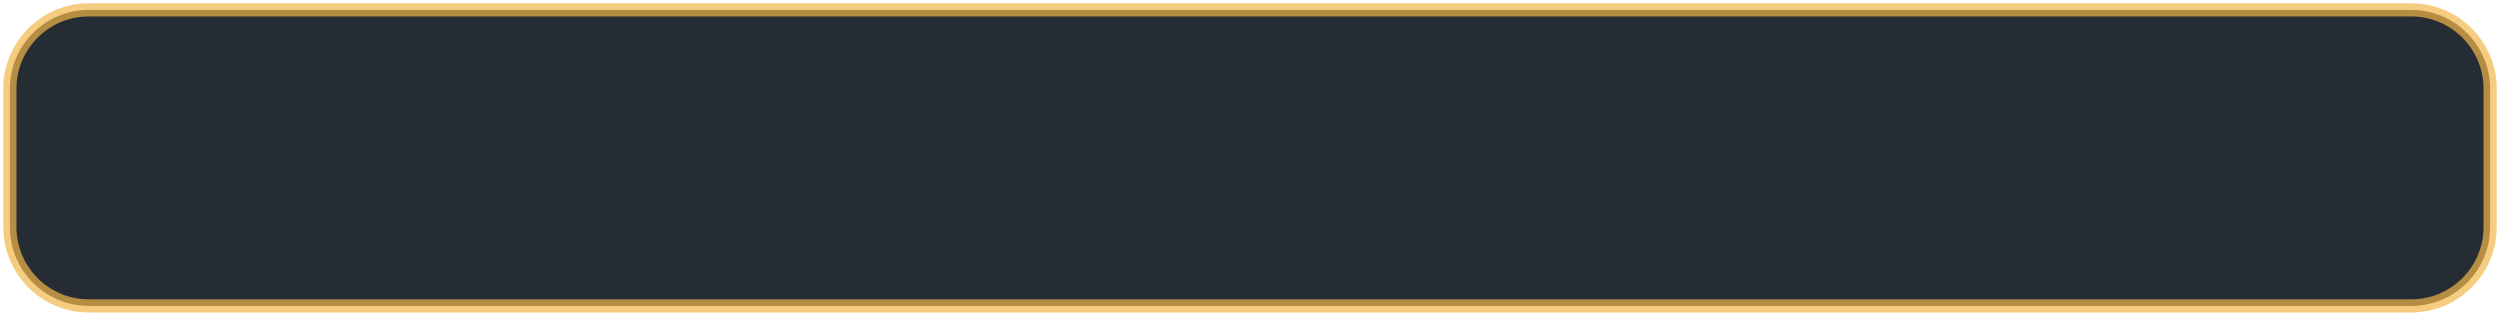
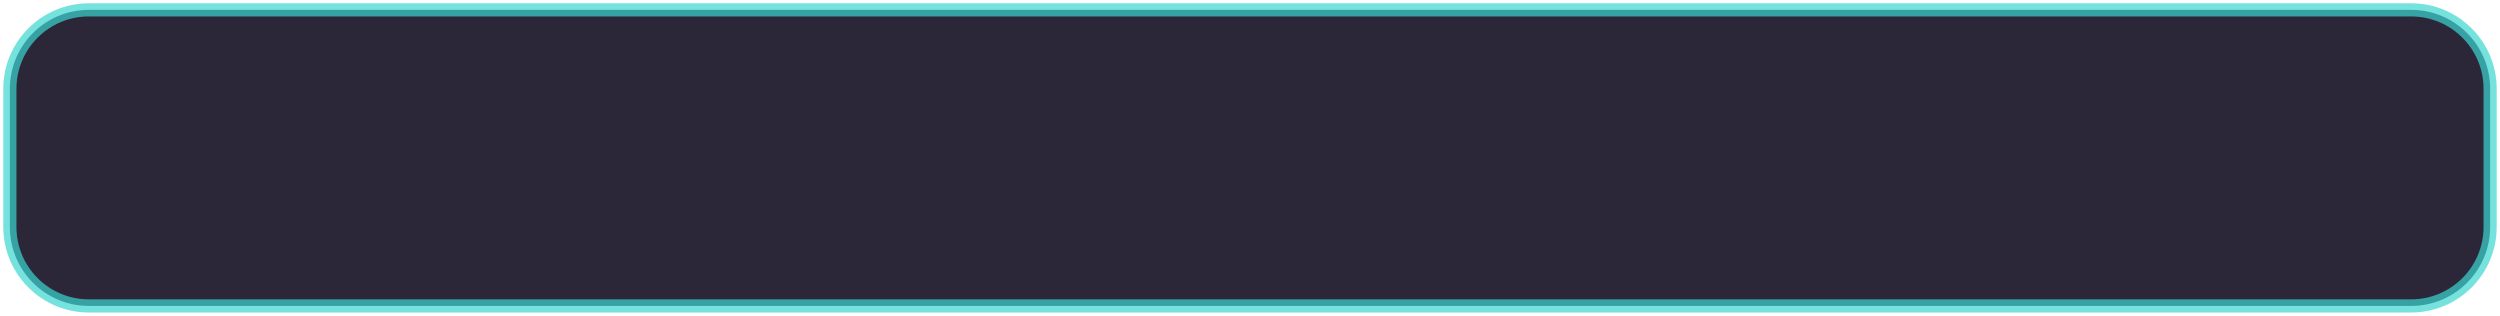
<svg xmlns="http://www.w3.org/2000/svg" width="380" height="48">
-   <rect x="1.5" y="1.5" width="377" height="45" rx="12" fill="#141b22" fill-opacity="0.92" stroke="#f2b84b" stroke-opacity="0.7" stroke-width="2" />
+   <rect x="1.5" y="1.5" width="377" height="45" rx="12" fill="#1b1528" fill-opacity="0.92" stroke="#3dd6d0" stroke-opacity="0.7" stroke-width="2" />
</svg>
